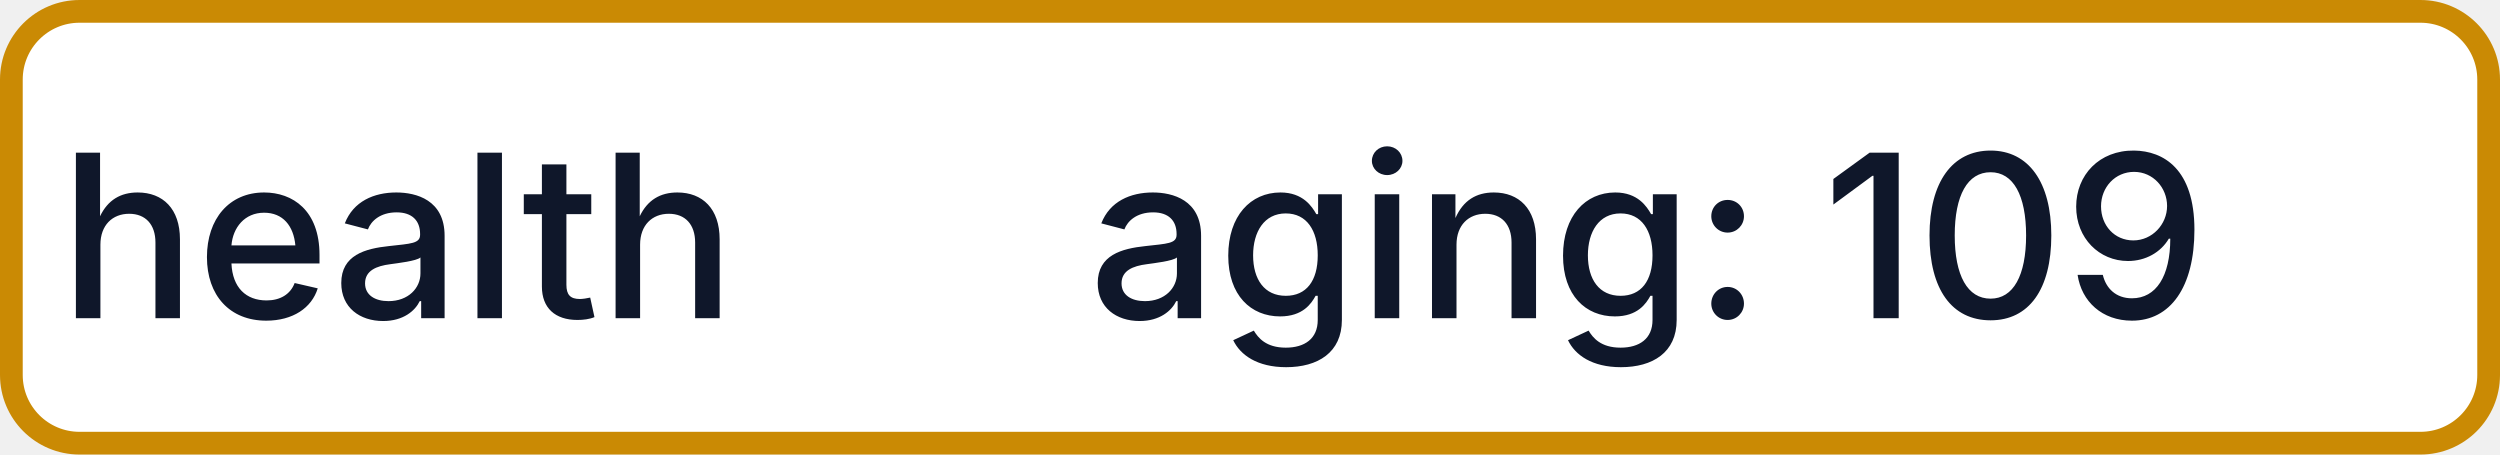
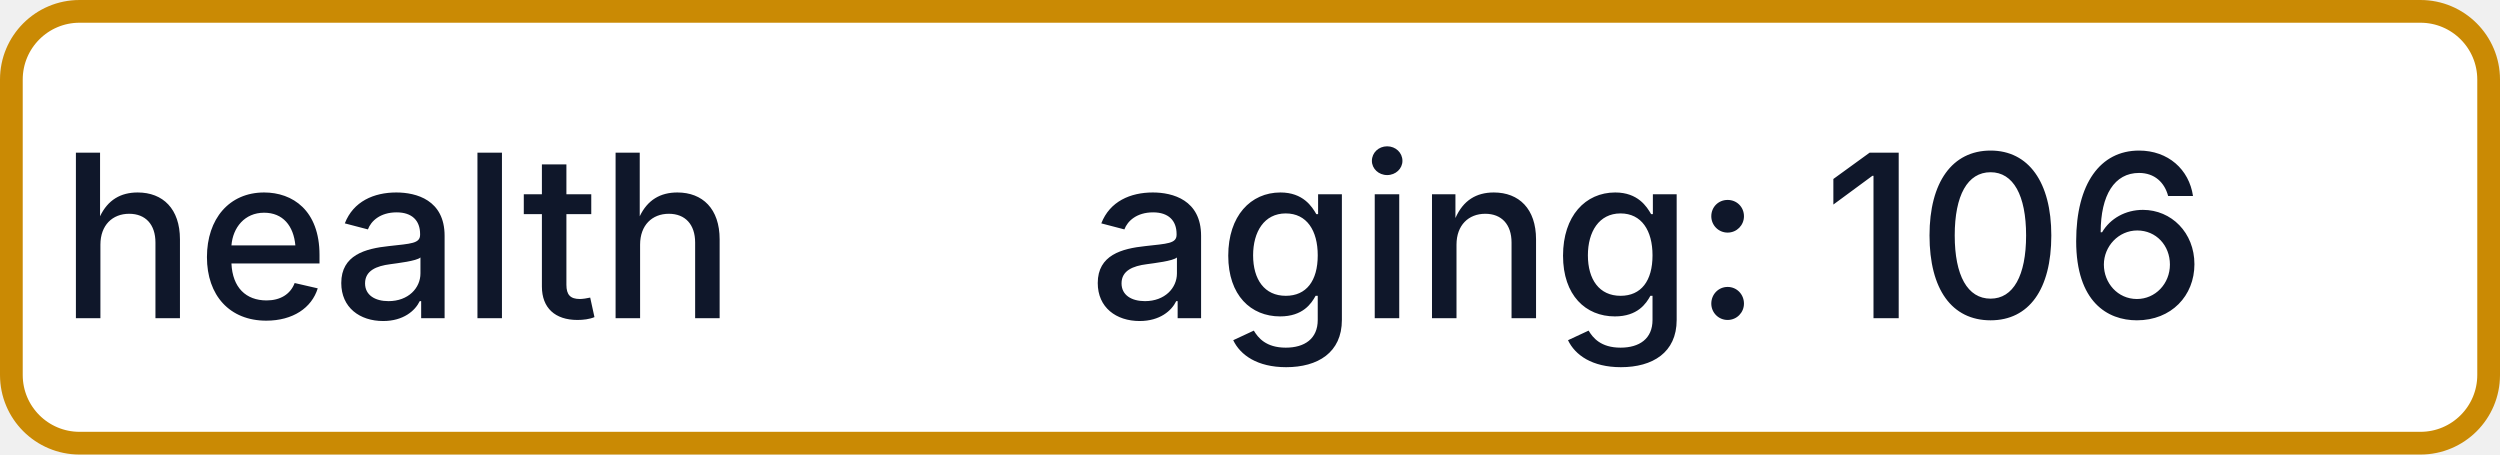
- <svg xmlns="http://www.w3.org/2000/svg" width="110" height="20" role="img" aria-label="health: aging: 109">
+ <svg xmlns="http://www.w3.org/2000/svg" width="110" height="20" role="img" aria-label="health: aging: 106">
  <rect x="0.5" y="0.5" width="109" height="19" rx="3" fill="#FFFFFF" stroke="#CA8A04" stroke-width="1" />
  <g fill="#0F172A" text-anchor="middle" font-family="-apple-system,BlinkMacSystemFont,Segoe UI,sans-serif" font-size="10" font-weight="500">
    <text x="17.5" y="14">health</text>
-     <text x="72.5" y="14" textLength="68" lengthAdjust="spacingAndGlyphs">aging: 109</text>
+     <text x="72.5" y="14" textLength="68" lengthAdjust="spacingAndGlyphs">aging: 106</text>
  </g>
</svg>
